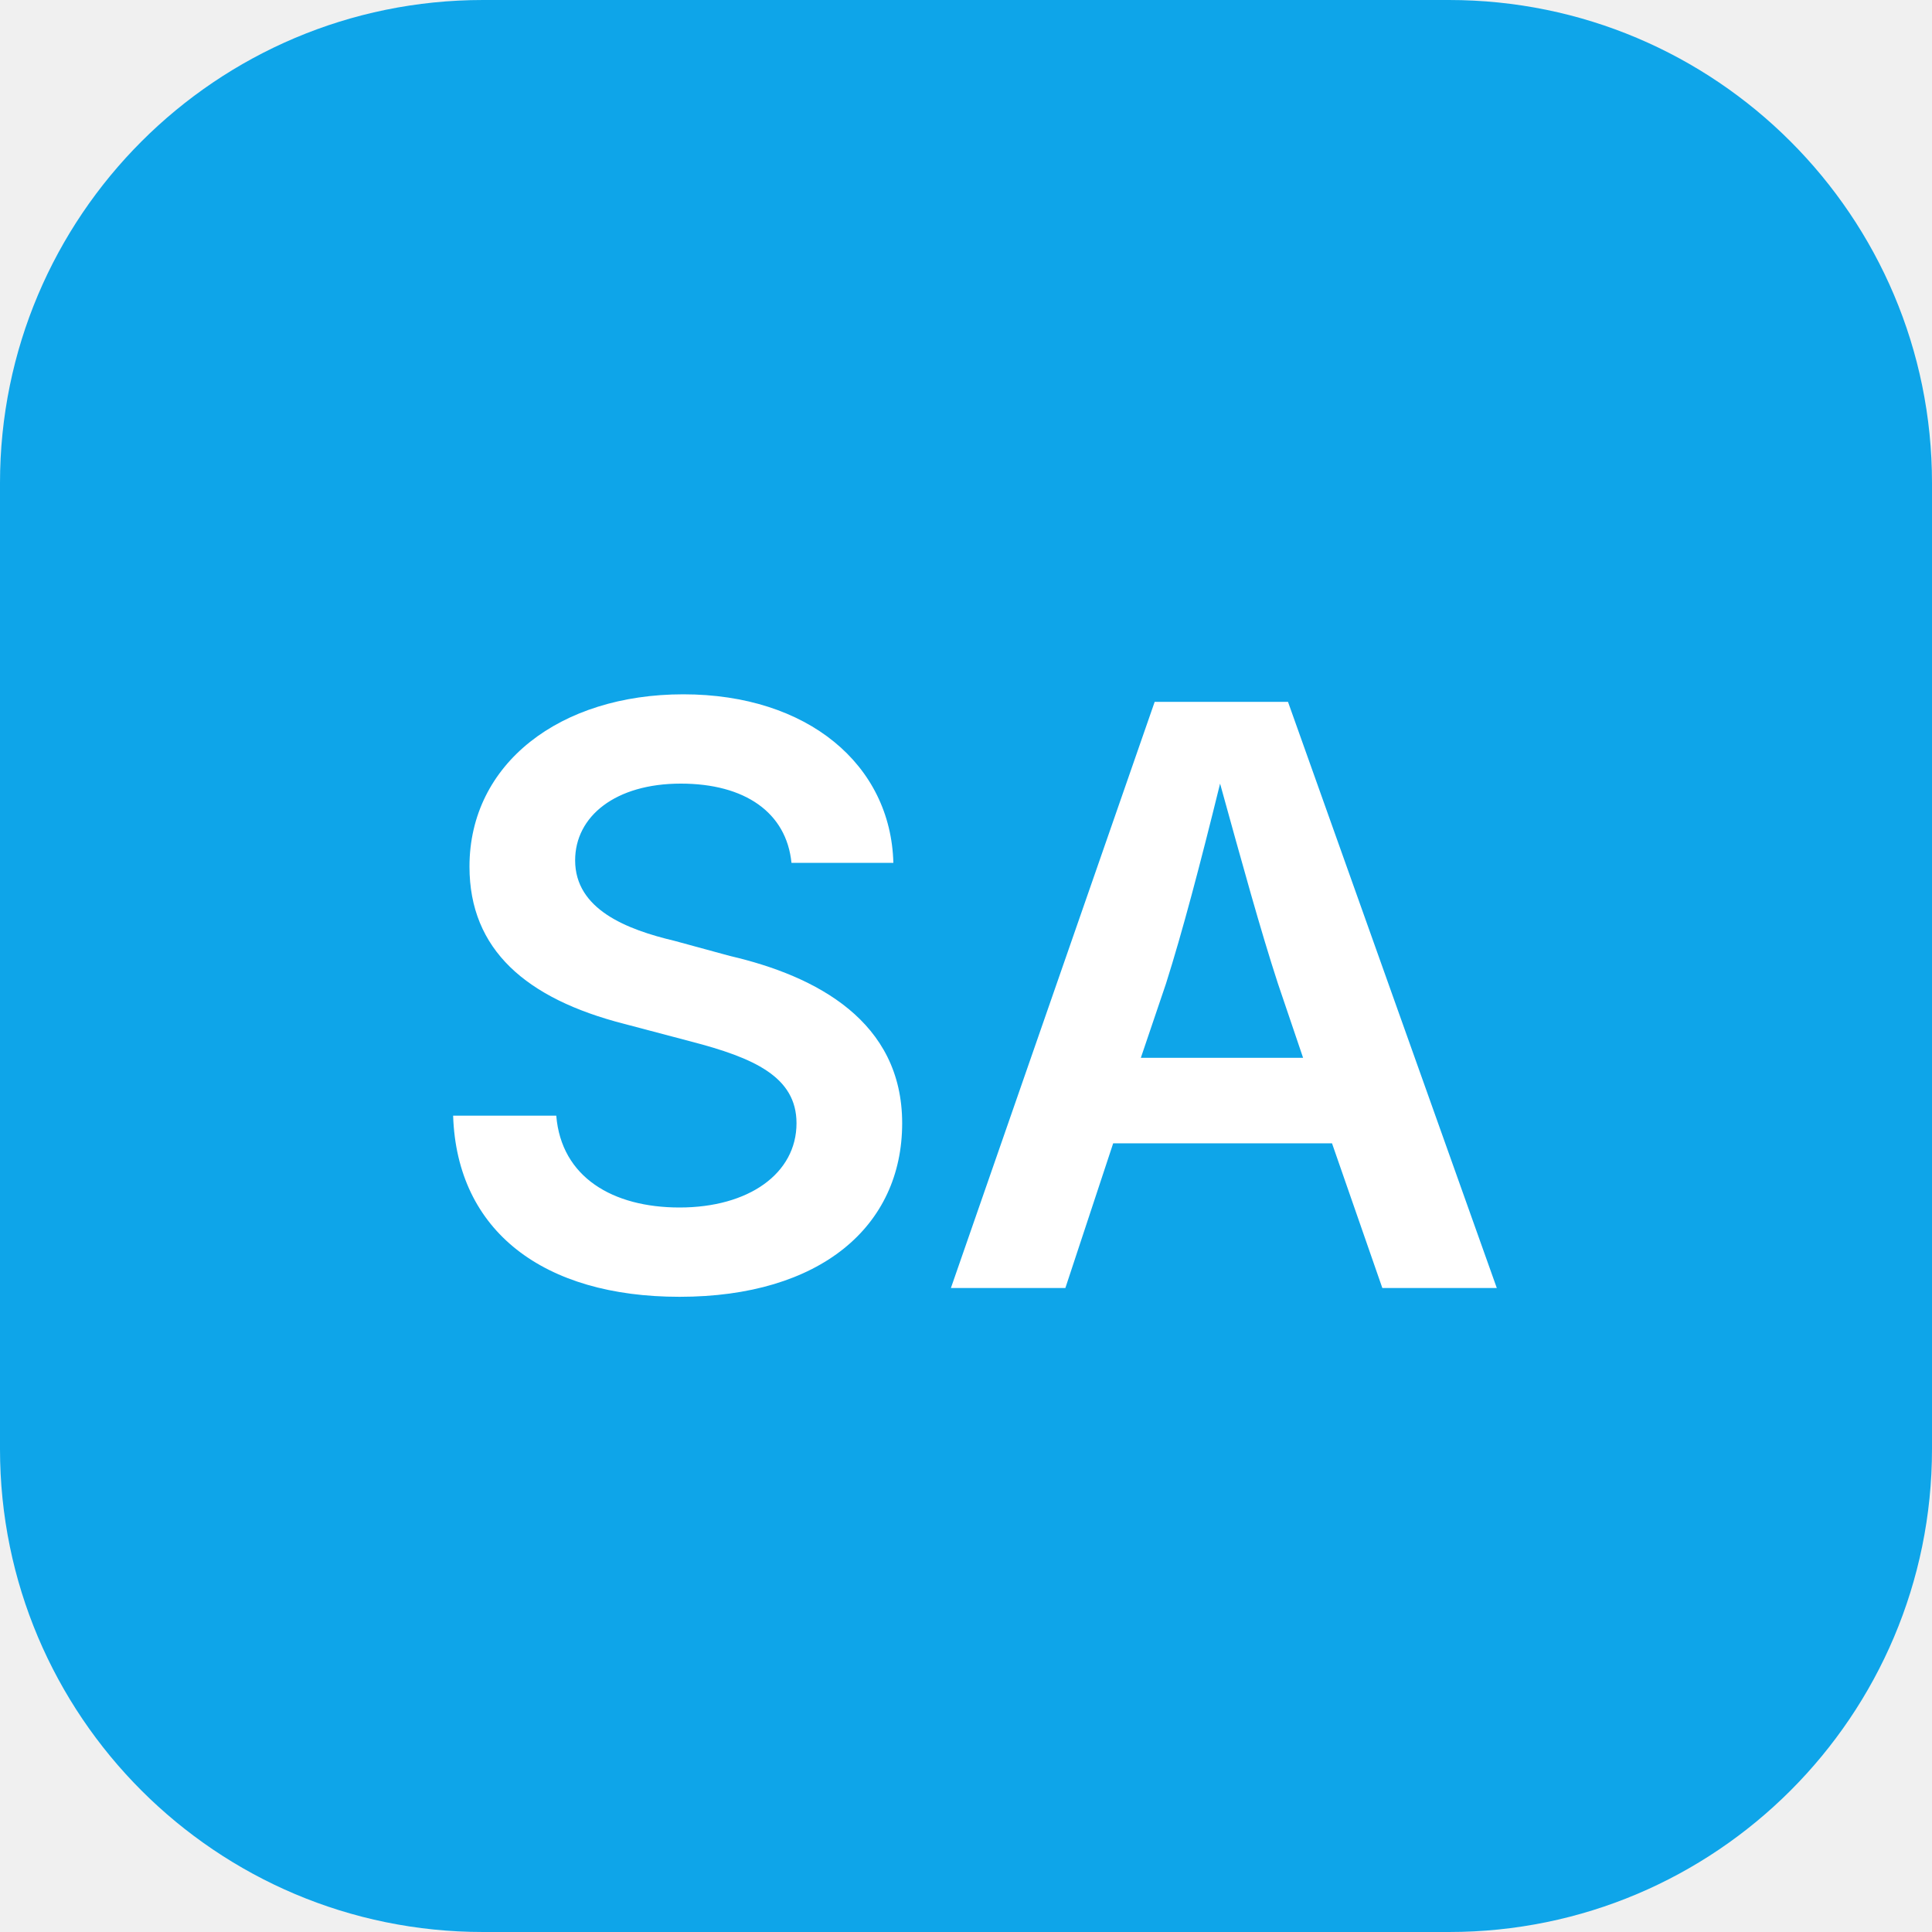
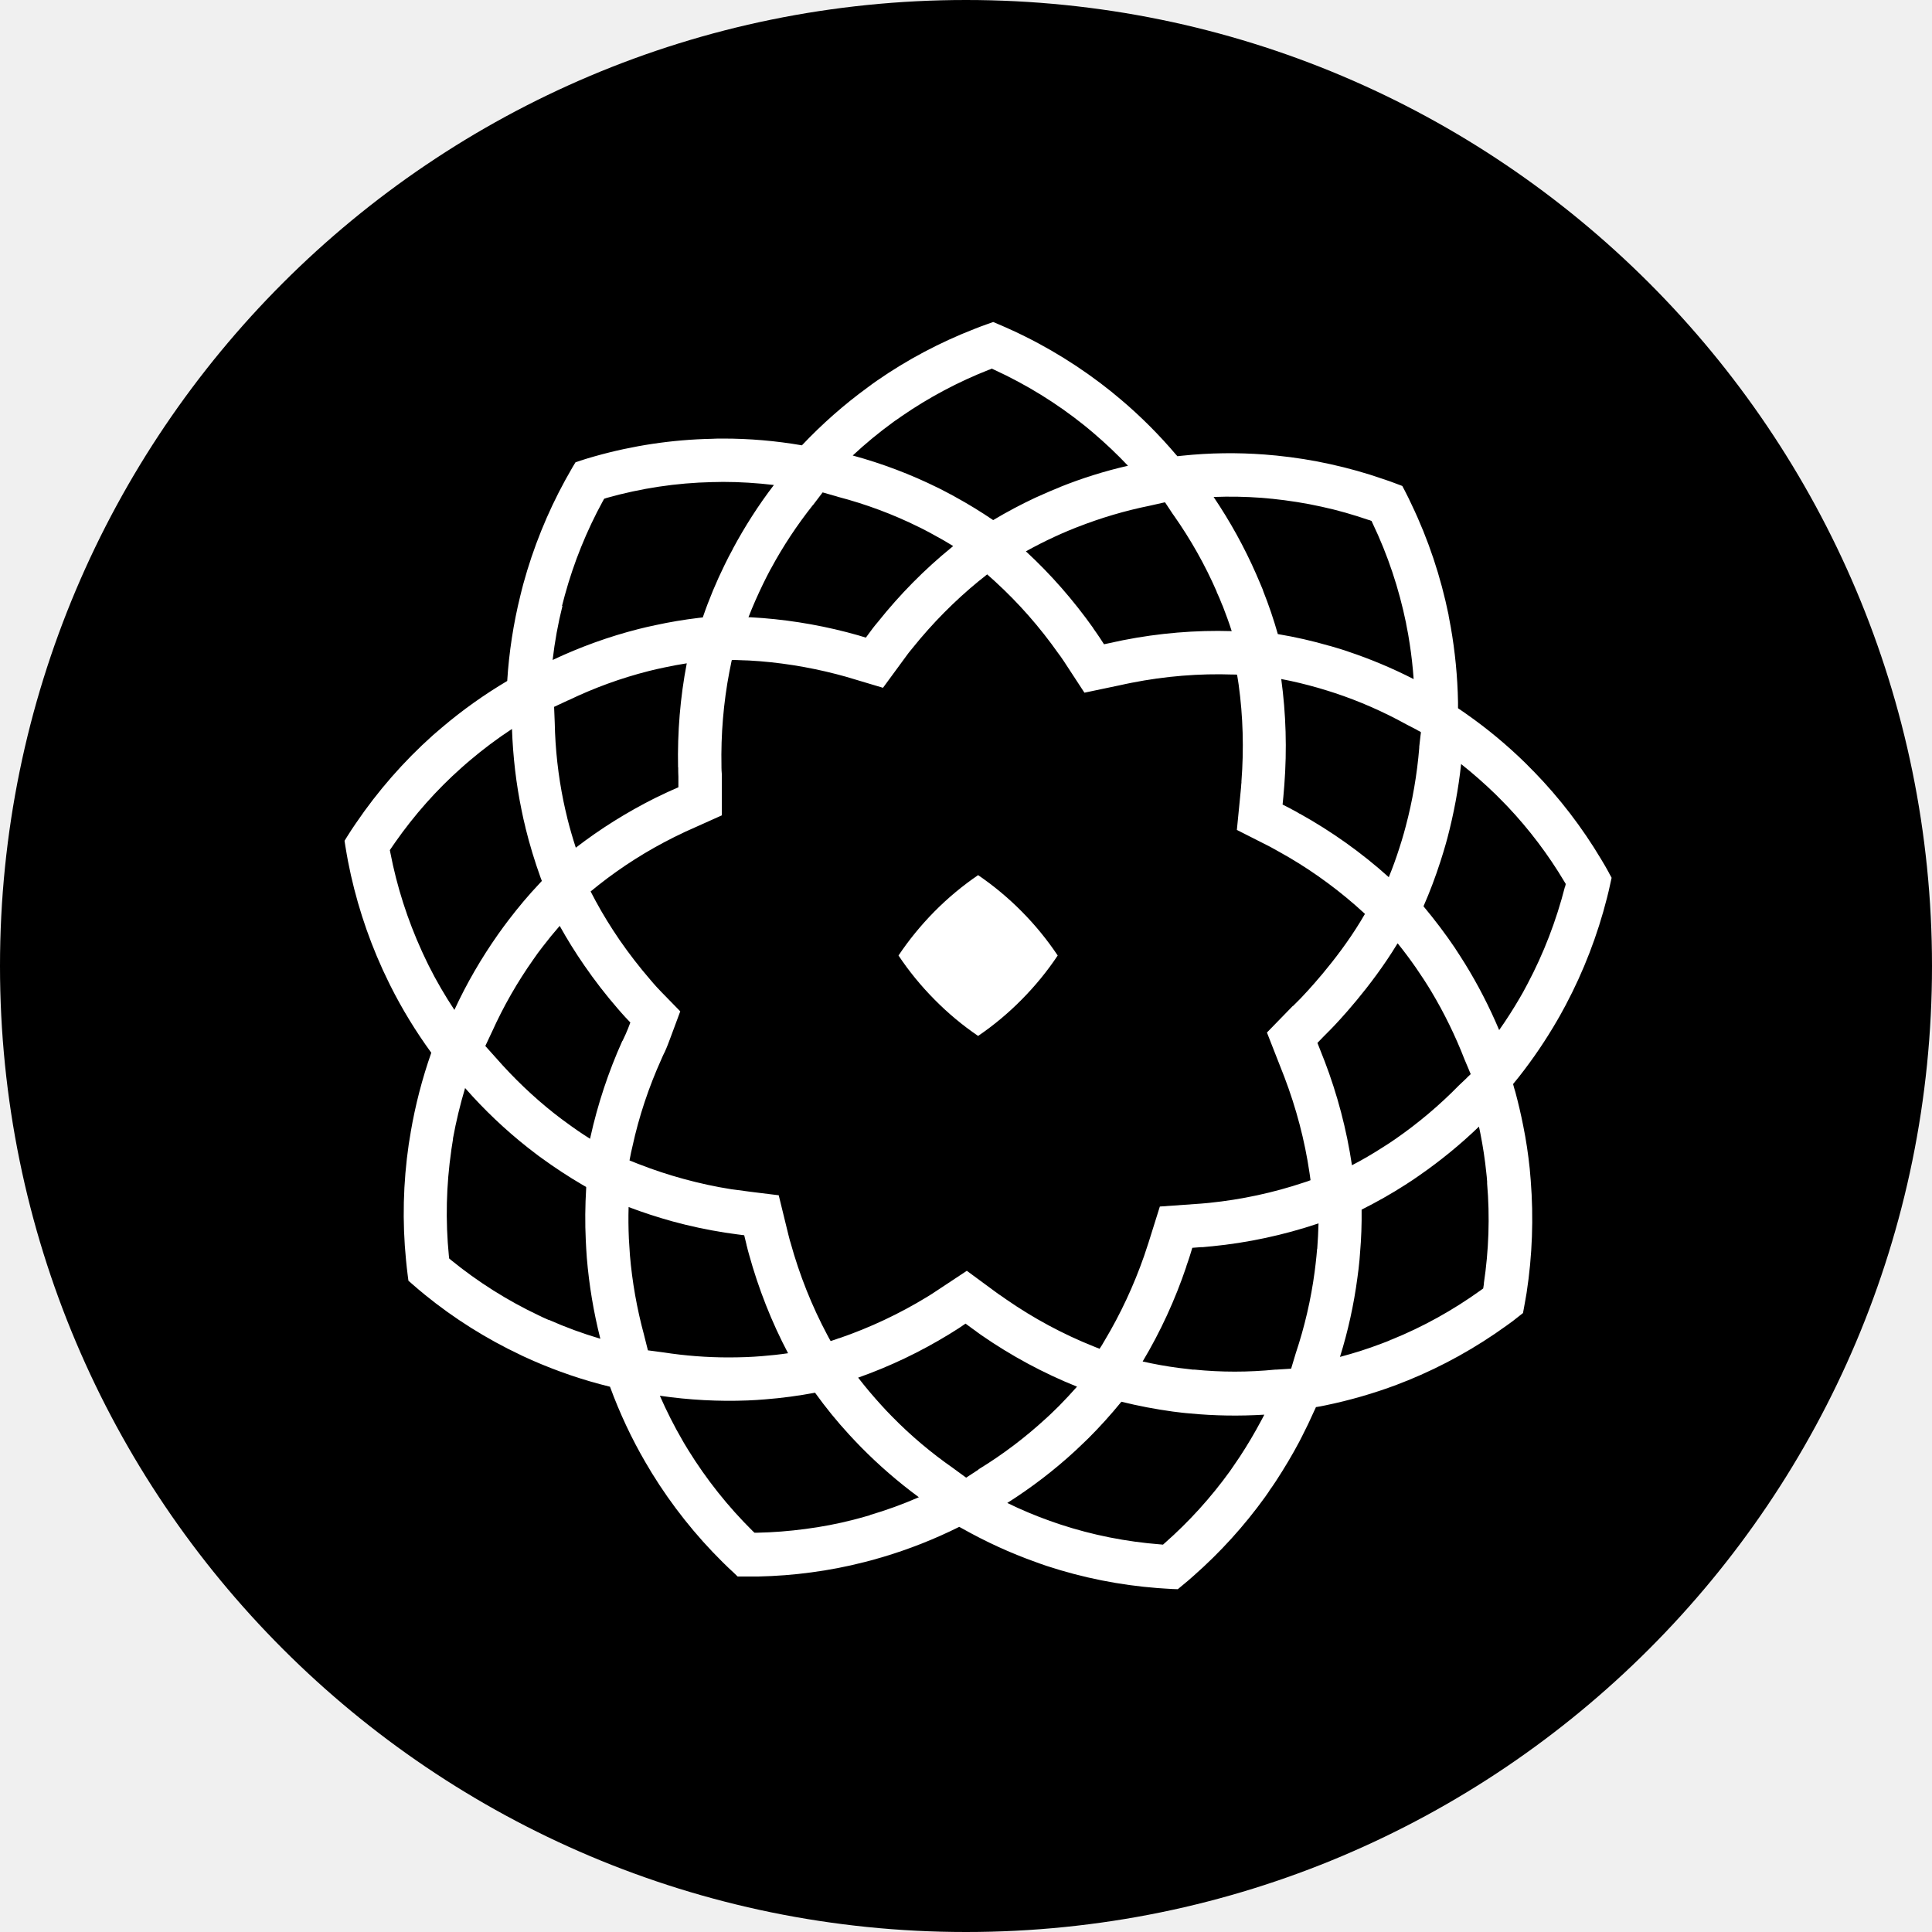
- <svg xmlns="http://www.w3.org/2000/svg" viewBox="0 0 24 24" width="24" height="24">
-   <rect width="24" height="24" rx="6" fill="#0EA5E9" />
-   <text x="12" y="16" fill="#ffffff" font-size="10" font-family="system-ui, -apple-system, sans-serif" font-weight="600" text-anchor="middle">SA</text>
+ <svg xmlns="http://www.w3.org/2000/svg" width="24" height="24" viewBox="0 0 30 30" fill="none">
+   <rect width="30" height="30" rx="15" fill="black" />
+   <path d="M24.981 13.548C24.945 13.482 24.907 13.415 24.862 13.342C24.567 12.847 24.215 12.389 23.817 11.98L23.81 11.974C23.763 11.925 23.723 11.886 23.687 11.849C23.404 11.572 23.095 11.314 22.767 11.085C22.757 11.079 22.747 11.072 22.739 11.065C22.714 11.049 22.691 11.032 22.666 11.015C22.658 11.009 22.648 11.004 22.64 10.997C22.64 10.989 22.64 10.98 22.64 10.972C22.64 10.961 22.64 10.949 22.64 10.937C22.64 10.926 22.64 10.914 22.64 10.902C22.633 10.509 22.594 10.115 22.527 9.735L22.518 9.688C22.51 9.644 22.502 9.6 22.494 9.559V9.552C22.372 8.956 22.18 8.378 21.918 7.832C21.889 7.767 21.854 7.699 21.815 7.622L21.775 7.546L21.695 7.516C21.622 7.488 21.549 7.461 21.476 7.438C21.21 7.345 20.936 7.269 20.664 7.209C20.388 7.147 20.105 7.103 19.821 7.074C19.764 7.068 19.703 7.063 19.639 7.058C19.215 7.026 18.784 7.031 18.358 7.076C18.333 7.078 18.307 7.081 18.282 7.084C18.277 7.078 18.273 7.071 18.266 7.066C18.003 6.755 17.714 6.466 17.408 6.207C17.36 6.168 17.313 6.128 17.268 6.091L17.265 6.088C16.79 5.706 16.269 5.382 15.715 5.128C15.649 5.098 15.579 5.066 15.5 5.033L15.422 5L15.344 5.028C15.283 5.05 15.202 5.078 15.125 5.11C14.594 5.317 14.086 5.586 13.619 5.91L13.544 5.963C13.517 5.982 13.493 6 13.47 6.018C13.105 6.284 12.763 6.586 12.452 6.915C12.048 6.845 11.637 6.81 11.229 6.81C11.17 6.81 11.108 6.81 11.045 6.814C10.437 6.827 9.83 6.918 9.24 7.084C9.168 7.104 9.092 7.127 9.015 7.152L8.936 7.179L8.893 7.25C8.856 7.313 8.818 7.382 8.777 7.455C8.499 7.963 8.28 8.504 8.126 9.067C8.109 9.129 8.095 9.189 8.08 9.248C7.973 9.68 7.904 10.125 7.876 10.574C7.519 10.786 7.177 11.029 6.863 11.296C6.816 11.336 6.77 11.376 6.722 11.417C6.27 11.821 5.866 12.283 5.524 12.787L5.519 12.794C5.473 12.861 5.432 12.924 5.394 12.985L5.35 13.056L5.363 13.141C5.376 13.224 5.391 13.301 5.404 13.375C5.516 13.952 5.696 14.516 5.94 15.051L5.943 15.058C5.969 15.114 5.996 15.169 6.022 15.224L6.06 15.302C6.242 15.666 6.457 16.018 6.697 16.347C6.556 16.748 6.448 17.165 6.377 17.582V17.585C6.367 17.647 6.357 17.707 6.347 17.767C6.26 18.363 6.245 18.969 6.305 19.57C6.313 19.648 6.321 19.728 6.331 19.803L6.342 19.887L6.407 19.944C6.467 19.997 6.527 20.047 6.586 20.095L6.594 20.102C7.051 20.474 7.552 20.789 8.088 21.042L8.108 21.052C8.129 21.061 8.149 21.072 8.172 21.081L8.257 21.12C8.649 21.292 9.056 21.432 9.472 21.533C9.622 21.942 9.807 22.337 10.024 22.709L10.047 22.747C10.072 22.789 10.097 22.83 10.121 22.872C10.432 23.377 10.802 23.843 11.223 24.259C11.282 24.317 11.339 24.372 11.392 24.42L11.454 24.48H11.54C11.617 24.48 11.696 24.48 11.773 24.48C12.048 24.474 12.326 24.453 12.597 24.416C12.87 24.38 13.146 24.327 13.419 24.257L13.527 24.229C13.586 24.212 13.644 24.197 13.703 24.179C14.111 24.058 14.512 23.9 14.895 23.709C14.903 23.714 14.911 23.719 14.919 23.722C14.926 23.726 14.934 23.73 14.941 23.734C15.307 23.94 15.69 24.116 16.081 24.255C16.111 24.265 16.139 24.275 16.169 24.287L16.257 24.317C16.811 24.499 17.387 24.614 17.97 24.659L18.087 24.667C18.125 24.669 18.164 24.672 18.204 24.674L18.289 24.677L18.355 24.622C18.424 24.566 18.48 24.518 18.532 24.471C18.947 24.106 19.321 23.694 19.645 23.244L19.709 23.152V23.149C19.745 23.099 19.78 23.049 19.813 22.998C19.944 22.797 20.066 22.593 20.174 22.389L20.215 22.309C20.281 22.181 20.345 22.048 20.406 21.91C20.411 21.9 20.416 21.889 20.421 21.879C20.426 21.869 20.429 21.859 20.434 21.849C20.439 21.849 20.442 21.849 20.447 21.847C20.452 21.847 20.456 21.847 20.46 21.845C20.472 21.844 20.485 21.84 20.497 21.839C20.526 21.834 20.554 21.827 20.582 21.822C20.96 21.744 21.333 21.636 21.69 21.502L21.775 21.468C21.805 21.457 21.833 21.445 21.863 21.434C22.405 21.213 22.919 20.927 23.395 20.583L23.49 20.514L23.649 20.389L23.664 20.308C23.672 20.269 23.679 20.231 23.685 20.191L23.705 20.075C23.794 19.497 23.815 18.909 23.769 18.328C23.764 18.261 23.758 18.193 23.753 18.142C23.73 17.923 23.697 17.7 23.652 17.479C23.618 17.306 23.577 17.132 23.531 16.959C23.528 16.948 23.524 16.938 23.521 16.926C23.518 16.915 23.515 16.905 23.511 16.893C23.506 16.873 23.5 16.853 23.495 16.833C23.511 16.813 23.528 16.793 23.544 16.773C23.551 16.765 23.559 16.755 23.565 16.747C23.572 16.738 23.58 16.729 23.587 16.72C23.805 16.443 24.004 16.149 24.18 15.845L24.223 15.77C24.253 15.717 24.282 15.662 24.312 15.607C24.59 15.083 24.806 14.523 24.953 13.943L24.981 13.829C24.989 13.797 24.995 13.766 25.002 13.734L25.025 13.63L24.984 13.555L24.981 13.548ZM22.004 11.336L22.058 11.364L22.063 11.369V11.384L22.058 11.419L22.038 11.595V11.613C22.004 12.027 21.933 12.437 21.828 12.832L21.8 12.935C21.78 13.007 21.757 13.083 21.729 13.169C21.68 13.322 21.626 13.473 21.565 13.621C21.143 13.241 20.677 12.91 20.183 12.635H20.179C20.153 12.618 20.127 12.603 20.102 12.59L20.054 12.565C20.054 12.565 20.046 12.56 20.043 12.558C20.04 12.557 20.036 12.555 20.033 12.553L19.916 12.493L19.928 12.369C19.934 12.299 19.939 12.243 19.943 12.19C19.985 11.636 19.969 11.084 19.895 10.544C20.087 10.58 20.278 10.627 20.464 10.68L20.498 10.69C20.584 10.715 20.654 10.738 20.723 10.76C21.106 10.886 21.483 11.052 21.843 11.251L21.973 11.318L22.004 11.334V11.336ZM20.073 15.622L19.673 16.033L19.943 16.722C20.128 17.207 20.26 17.708 20.334 18.212L20.339 18.247C20.342 18.271 20.345 18.298 20.35 18.326C20.316 18.34 20.283 18.351 20.25 18.361C19.775 18.52 19.279 18.627 18.777 18.678L18.736 18.682C18.708 18.685 18.677 18.688 18.644 18.69L18.01 18.735L17.835 19.293C17.821 19.338 17.804 19.387 17.784 19.447L17.765 19.504C17.605 19.962 17.4 20.402 17.155 20.812L17.143 20.832C17.124 20.867 17.101 20.904 17.074 20.944L16.987 20.909C16.507 20.718 16.047 20.47 15.623 20.176C15.6 20.161 15.58 20.146 15.559 20.131L15.501 20.092L15.013 19.733L14.523 20.057C14.487 20.082 14.446 20.107 14.393 20.14C13.963 20.402 13.507 20.616 13.037 20.778H13.032C12.988 20.794 12.942 20.811 12.898 20.824C12.888 20.807 12.88 20.791 12.87 20.774L12.848 20.733C12.607 20.281 12.414 19.798 12.275 19.294L12.266 19.266C12.26 19.241 12.252 19.21 12.242 19.173L12.092 18.56L11.655 18.506C11.583 18.497 11.51 18.487 11.438 18.477C11.41 18.474 11.382 18.469 11.354 18.466C11.106 18.427 10.858 18.373 10.614 18.306C10.383 18.243 10.151 18.167 9.929 18.08L9.895 18.067C9.855 18.052 9.816 18.036 9.775 18.019C9.781 17.982 9.789 17.943 9.799 17.896L9.821 17.8C9.922 17.335 10.075 16.878 10.273 16.44C10.282 16.416 10.3 16.38 10.315 16.348L10.319 16.342C10.358 16.257 10.389 16.172 10.417 16.097L10.563 15.704L10.276 15.41L10.202 15.332C10.164 15.29 10.13 15.252 10.097 15.212C9.927 15.015 9.768 14.809 9.622 14.598C9.485 14.398 9.359 14.194 9.249 13.99L9.221 13.937C9.206 13.909 9.191 13.88 9.176 13.852C9.176 13.849 9.173 13.845 9.171 13.842L9.188 13.829L9.293 13.744C9.656 13.457 10.052 13.206 10.472 12.997L10.572 12.949C10.618 12.925 10.659 12.907 10.7 12.889L11.208 12.661V12.102C11.208 12.087 11.208 12.073 11.208 12.062V12.015C11.205 11.979 11.203 11.947 11.203 11.917V11.899C11.193 11.406 11.234 10.911 11.326 10.431L11.351 10.308C11.354 10.288 11.359 10.268 11.364 10.248C11.415 10.248 11.469 10.25 11.535 10.253L11.629 10.256C12.084 10.281 12.543 10.353 12.991 10.469C13.049 10.484 13.097 10.497 13.139 10.509L13.711 10.68L14.096 10.155C14.096 10.155 14.109 10.139 14.116 10.129L14.173 10.059C14.48 9.677 14.826 9.328 15.197 9.024L15.283 8.956C15.297 8.943 15.314 8.931 15.329 8.919L15.34 8.929C15.373 8.958 15.406 8.988 15.444 9.022L15.459 9.036C15.819 9.366 16.146 9.738 16.433 10.145L16.465 10.188L16.468 10.192C16.486 10.217 16.504 10.243 16.522 10.271L16.839 10.756L17.401 10.638C17.426 10.633 17.451 10.628 17.474 10.622C17.505 10.615 17.538 10.608 17.572 10.602C18.093 10.499 18.626 10.456 19.142 10.474H19.155C19.173 10.474 19.192 10.474 19.209 10.476C19.218 10.521 19.224 10.572 19.234 10.633C19.302 11.125 19.316 11.63 19.277 12.133V12.16L19.275 12.165C19.274 12.201 19.269 12.244 19.264 12.299L19.206 12.887L19.717 13.146C19.717 13.146 19.732 13.155 19.741 13.159L19.865 13.228C20.285 13.46 20.681 13.739 21.044 14.055L21.134 14.136C21.156 14.154 21.175 14.173 21.195 14.191C21.175 14.226 21.152 14.262 21.126 14.307C20.75 14.927 20.25 15.446 20.194 15.505C20.146 15.554 20.107 15.593 20.082 15.617L20.077 15.622H20.073ZM10.531 11.917V11.922C10.531 11.964 10.531 12.01 10.534 12.063V12.072C10.534 12.072 10.534 12.073 10.534 12.078C10.534 12.08 10.534 12.083 10.534 12.088C10.534 12.093 10.534 12.098 10.534 12.105V12.225L10.425 12.273C10.376 12.294 10.325 12.319 10.269 12.346L10.172 12.392C9.737 12.61 9.322 12.869 8.941 13.163C8.893 13.015 8.849 12.864 8.811 12.713L8.805 12.686C8.785 12.606 8.767 12.525 8.75 12.444C8.668 12.045 8.622 11.635 8.614 11.223L8.604 10.976L8.823 10.874H8.826C9.224 10.682 9.641 10.53 10.07 10.421C10.148 10.401 10.227 10.383 10.309 10.366C10.427 10.341 10.545 10.318 10.664 10.3C10.562 10.829 10.518 11.371 10.529 11.914L10.531 11.917ZM19.588 7.73C19.645 7.735 19.698 7.739 19.749 7.745H19.754C20.012 7.772 20.27 7.812 20.521 7.868C20.768 7.921 21.016 7.993 21.259 8.076H21.264C21.276 8.081 21.286 8.086 21.297 8.089C21.302 8.101 21.307 8.112 21.314 8.126C21.549 8.617 21.723 9.139 21.833 9.675L21.836 9.695C21.846 9.747 21.856 9.798 21.866 9.85L21.89 9.999C21.918 10.178 21.938 10.363 21.951 10.545C21.621 10.376 21.279 10.233 20.932 10.117C20.855 10.09 20.773 10.065 20.676 10.037L20.649 10.029H20.645C20.381 9.952 20.112 9.891 19.842 9.846C19.778 9.62 19.701 9.393 19.612 9.17V9.165C19.579 9.089 19.547 9.006 19.505 8.913C19.323 8.498 19.101 8.096 18.845 7.717C19.093 7.707 19.341 7.712 19.588 7.73ZM18.084 7.798L18.087 7.802H18.092L18.215 7.988L18.225 8.001C18.488 8.375 18.712 8.772 18.892 9.185V9.19C18.925 9.26 18.951 9.323 18.974 9.383L18.988 9.414C19.037 9.542 19.085 9.67 19.126 9.8C18.565 9.783 17.997 9.831 17.439 9.941C17.4 9.949 17.36 9.957 17.321 9.966C17.303 9.971 17.283 9.974 17.263 9.979L17.143 10.004L17.076 9.901C17.041 9.85 17.01 9.803 16.977 9.758V9.755C16.668 9.32 16.317 8.918 15.93 8.561C16.075 8.481 16.223 8.405 16.371 8.337L16.479 8.288C16.543 8.26 16.614 8.23 16.704 8.194L16.736 8.182C17.096 8.041 17.471 7.93 17.852 7.853L18.087 7.8L18.084 7.798ZM13.858 6.564L13.861 6.561C13.881 6.546 13.9 6.531 13.922 6.518L13.996 6.466C14.42 6.173 14.88 5.928 15.363 5.739H15.368C15.38 5.732 15.389 5.729 15.401 5.724C15.412 5.729 15.426 5.736 15.437 5.741C15.935 5.97 16.405 6.259 16.834 6.603L16.844 6.611C16.89 6.649 16.936 6.686 16.976 6.721C17.163 6.88 17.344 7.051 17.515 7.232C17.153 7.315 16.798 7.426 16.456 7.564L16.45 7.568C16.354 7.606 16.277 7.639 16.206 7.671L16.091 7.722L16.073 7.73C15.853 7.833 15.633 7.95 15.422 8.076C15.23 7.946 15.03 7.823 14.826 7.712L14.809 7.702C14.737 7.664 14.66 7.622 14.568 7.576L14.561 7.573C14.14 7.365 13.697 7.197 13.241 7.073C13.437 6.89 13.642 6.721 13.858 6.563V6.564ZM12.625 7.842L12.774 7.646L12.998 7.71L13.009 7.714C13.445 7.828 13.869 7.986 14.27 8.185L14.305 8.202C14.346 8.224 14.385 8.244 14.421 8.262L14.49 8.3C14.596 8.356 14.699 8.416 14.801 8.479L14.775 8.501C14.357 8.841 13.971 9.232 13.631 9.659L13.59 9.708C13.576 9.725 13.565 9.74 13.553 9.755L13.445 9.901L13.323 9.864C13.268 9.848 13.213 9.833 13.154 9.818C12.661 9.69 12.156 9.612 11.657 9.585H11.622C11.69 9.409 11.767 9.237 11.849 9.067C11.885 8.993 11.923 8.918 11.962 8.845L11.971 8.83C12.158 8.483 12.378 8.151 12.623 7.842H12.625ZM8.727 9.409C8.741 9.36 8.754 9.301 8.77 9.245C8.91 8.733 9.109 8.242 9.362 7.779L9.382 7.744C9.395 7.74 9.408 7.737 9.419 7.732C9.955 7.581 10.506 7.498 11.058 7.486H11.07C11.122 7.485 11.178 7.483 11.228 7.483C11.491 7.483 11.754 7.5 12.017 7.531C11.778 7.843 11.565 8.177 11.379 8.523V8.526C11.334 8.606 11.293 8.687 11.255 8.765C11.124 9.031 11.009 9.306 10.914 9.584C10.914 9.584 10.914 9.585 10.914 9.587C10.891 9.589 10.868 9.592 10.845 9.595C10.621 9.622 10.399 9.659 10.179 9.707C10.088 9.725 10 9.747 9.914 9.768C9.457 9.884 9.009 10.046 8.581 10.248C8.614 9.964 8.665 9.682 8.734 9.408L8.727 9.409ZM6.658 14.996L6.622 14.922C6.604 14.885 6.586 14.848 6.569 14.81L6.551 14.771C6.329 14.284 6.163 13.769 6.061 13.239C6.06 13.228 6.056 13.214 6.053 13.201L6.134 13.083C6.433 12.656 6.778 12.266 7.163 11.924C7.207 11.884 7.25 11.848 7.293 11.811C7.5 11.635 7.72 11.47 7.95 11.319C7.965 11.746 8.014 12.171 8.1 12.585C8.118 12.673 8.137 12.763 8.159 12.847V12.851C8.224 13.115 8.303 13.375 8.395 13.63C8.399 13.639 8.404 13.651 8.407 13.661C8.409 13.666 8.412 13.673 8.414 13.679C8.407 13.686 8.4 13.693 8.394 13.701C8.387 13.709 8.379 13.717 8.371 13.726C8.206 13.9 8.049 14.088 7.899 14.284L7.818 14.392C7.791 14.428 7.764 14.465 7.738 14.503C7.477 14.873 7.246 15.27 7.056 15.682C6.91 15.461 6.776 15.232 6.658 14.996ZM8.524 20.498L8.443 20.462C8.425 20.454 8.409 20.447 8.391 20.437L8.369 20.427C7.881 20.196 7.421 19.906 7.005 19.567L6.975 19.542L6.97 19.5C6.916 18.954 6.929 18.403 7.008 17.861V17.856C7.016 17.798 7.026 17.74 7.034 17.69V17.677C7.082 17.414 7.145 17.152 7.222 16.895C7.518 17.233 7.846 17.544 8.197 17.821L8.305 17.904C8.341 17.933 8.377 17.959 8.415 17.986C8.616 18.132 8.826 18.27 9.041 18.396C9.061 18.408 9.083 18.419 9.102 18.431C9.102 18.438 9.102 18.446 9.102 18.452C9.086 18.72 9.083 18.991 9.096 19.26C9.099 19.346 9.106 19.437 9.112 19.53C9.147 19.952 9.217 20.374 9.322 20.788C9.051 20.708 8.783 20.61 8.524 20.495V20.498ZM9.664 16.162C9.447 16.644 9.281 17.147 9.168 17.657L9.163 17.683C9.041 17.607 8.923 17.526 8.808 17.441C8.772 17.414 8.741 17.391 8.711 17.37L8.607 17.29C8.28 17.032 7.976 16.74 7.7 16.425L7.536 16.242L7.636 16.029L7.641 16.019C7.818 15.626 8.034 15.249 8.282 14.898C8.303 14.868 8.328 14.834 8.351 14.8L8.43 14.696C8.514 14.586 8.601 14.48 8.691 14.377C8.806 14.584 8.935 14.792 9.073 14.991C9.232 15.222 9.408 15.45 9.594 15.664C9.633 15.71 9.673 15.754 9.712 15.797L9.77 15.858L9.788 15.877C9.765 15.94 9.74 16.004 9.714 16.061C9.697 16.096 9.678 16.137 9.666 16.164L9.664 16.162ZM10.06 20.965L10.008 20.759L10 20.726C9.89 20.321 9.816 19.902 9.781 19.485V19.482C9.775 19.396 9.77 19.311 9.765 19.233C9.758 19.07 9.756 18.906 9.761 18.743C9.985 18.828 10.213 18.902 10.444 18.966C10.71 19.039 10.984 19.097 11.257 19.14C11.287 19.145 11.316 19.148 11.348 19.153C11.418 19.163 11.487 19.173 11.556 19.181L11.591 19.324C11.591 19.324 11.591 19.331 11.592 19.333L11.596 19.346C11.607 19.391 11.617 19.432 11.63 19.476C11.778 20.012 11.982 20.53 12.237 21.013C12.102 21.033 11.967 21.047 11.831 21.058C11.744 21.065 11.665 21.07 11.584 21.073C11.495 21.076 11.403 21.078 11.313 21.078C10.978 21.078 10.637 21.052 10.302 21L10.06 20.968V20.965ZM13.509 23.528C13.458 23.543 13.405 23.558 13.356 23.571L13.251 23.599C13.005 23.662 12.753 23.71 12.505 23.742C12.258 23.775 12.005 23.795 11.755 23.8C11.742 23.8 11.729 23.8 11.716 23.8C11.706 23.792 11.698 23.782 11.686 23.772C11.305 23.395 10.968 22.971 10.685 22.513C10.662 22.477 10.641 22.44 10.619 22.404L10.598 22.367C10.468 22.144 10.351 21.912 10.246 21.673C10.698 21.739 11.159 21.764 11.611 21.746C11.696 21.742 11.787 21.738 11.883 21.729C12.14 21.709 12.4 21.674 12.656 21.626C12.82 21.854 12.998 22.073 13.185 22.276C13.248 22.344 13.31 22.41 13.371 22.472C13.649 22.754 13.95 23.015 14.268 23.249C14.02 23.357 13.765 23.45 13.506 23.526L13.509 23.528ZM15.194 22.82C15.128 22.862 15.064 22.905 15.002 22.945L14.816 22.809L14.803 22.799C14.461 22.561 14.14 22.291 13.848 21.992C13.792 21.935 13.736 21.877 13.68 21.814C13.557 21.679 13.438 21.538 13.325 21.392C13.815 21.219 14.291 20.992 14.742 20.716C14.793 20.684 14.841 20.655 14.89 20.623L14.993 20.553L15.099 20.631C15.108 20.638 15.117 20.645 15.127 20.651H15.128C15.164 20.68 15.2 20.704 15.24 20.733C15.702 21.053 16.201 21.322 16.724 21.532C16.634 21.634 16.54 21.734 16.445 21.831L16.335 21.938C16.305 21.967 16.276 21.995 16.244 22.023C15.925 22.317 15.575 22.583 15.204 22.81L15.191 22.819L15.194 22.82ZM19.619 21.993L19.579 22.068C19.481 22.252 19.371 22.438 19.251 22.621C19.218 22.669 19.185 22.717 19.155 22.762L19.098 22.845C18.803 23.254 18.463 23.629 18.087 23.96C18.077 23.968 18.069 23.976 18.059 23.985L18.015 23.981C17.489 23.94 16.966 23.837 16.465 23.672L16.377 23.642C16.353 23.634 16.328 23.626 16.302 23.616C16.078 23.536 15.856 23.443 15.641 23.338C16.017 23.099 16.374 22.827 16.7 22.525C16.732 22.493 16.765 22.463 16.798 22.432L16.897 22.337C17.076 22.159 17.249 21.967 17.413 21.766C17.674 21.831 17.944 21.882 18.213 21.919L18.345 21.935C18.389 21.94 18.434 21.945 18.478 21.948C18.858 21.985 19.247 21.99 19.632 21.967C19.627 21.977 19.622 21.987 19.617 21.997L19.619 21.993ZM20.452 19.392L20.442 19.504C20.434 19.587 20.424 19.668 20.414 19.746C20.357 20.178 20.257 20.605 20.12 21.015L20.056 21.228L20.051 21.246L20.046 21.253L19.954 21.259L19.823 21.267H19.805C19.385 21.309 18.96 21.309 18.546 21.267H18.519C18.485 21.262 18.455 21.259 18.429 21.256L18.301 21.241C18.113 21.216 17.927 21.183 17.743 21.141C18.02 20.678 18.248 20.181 18.422 19.665V19.66C18.442 19.605 18.46 19.55 18.478 19.494L18.514 19.376L18.644 19.366C18.644 19.366 18.657 19.366 18.66 19.366H18.674C18.721 19.361 18.767 19.358 18.808 19.353H18.813C19.377 19.298 19.933 19.178 20.464 19C20.467 19 20.47 18.999 20.474 18.997C20.47 19.13 20.464 19.261 20.454 19.391L20.452 19.392ZM20.567 16.474L20.457 16.194L20.544 16.104C20.569 16.079 20.613 16.036 20.668 15.979C20.768 15.877 21.287 15.33 21.693 14.662C21.697 14.658 21.7 14.652 21.703 14.648C21.802 14.771 21.897 14.898 21.986 15.026L22.043 15.111C22.091 15.181 22.134 15.247 22.175 15.313L22.224 15.393C22.425 15.729 22.599 16.084 22.742 16.453L22.806 16.604L22.819 16.636L22.832 16.667L22.837 16.679C22.837 16.679 22.834 16.682 22.832 16.684L22.816 16.699L22.791 16.722L22.767 16.747L22.674 16.835L22.658 16.85C22.356 17.159 22.022 17.441 21.667 17.687C21.601 17.732 21.534 17.778 21.463 17.821C21.312 17.918 21.154 18.011 20.993 18.094C20.911 17.544 20.768 16.998 20.566 16.47L20.567 16.474ZM23.043 19.93L23.031 20.007L22.997 20.032C22.566 20.342 22.098 20.603 21.606 20.802H21.601C21.576 20.816 21.555 20.824 21.534 20.832L21.45 20.864C21.241 20.944 21.026 21.012 20.807 21.07C20.932 20.67 21.023 20.256 21.078 19.839C21.09 19.751 21.102 19.66 21.11 19.567L21.119 19.451C21.138 19.231 21.146 19.007 21.143 18.783C21.374 18.667 21.605 18.537 21.821 18.398C21.897 18.349 21.973 18.3 22.045 18.248C22.37 18.022 22.679 17.77 22.965 17.494C22.974 17.531 22.98 17.567 22.988 17.604C23.028 17.806 23.059 18.009 23.079 18.208C23.084 18.248 23.089 18.3 23.092 18.348V18.378C23.136 18.894 23.118 19.416 23.041 19.929L23.043 19.93ZM24.3 13.771C24.165 14.297 23.97 14.805 23.718 15.28C23.692 15.329 23.671 15.37 23.651 15.405L23.597 15.499C23.498 15.669 23.393 15.833 23.279 15.995C23.127 15.634 22.947 15.285 22.744 14.957L22.735 14.943C22.694 14.877 22.65 14.809 22.602 14.736L22.597 14.727C22.446 14.503 22.28 14.284 22.104 14.073C22.203 13.847 22.291 13.613 22.367 13.377C22.398 13.282 22.423 13.198 22.446 13.118L22.476 13.01C22.574 12.636 22.647 12.251 22.688 11.864C22.875 12.012 23.054 12.17 23.225 12.336C23.258 12.369 23.294 12.405 23.34 12.452L23.413 12.527C23.745 12.879 24.042 13.271 24.292 13.691C24.299 13.703 24.307 13.714 24.313 13.726L24.303 13.769L24.3 13.771Z" fill="white" />
+   <path fill-rule="evenodd" clip-rule="evenodd" d="M15.865 15.521C15.654 15.735 15.427 15.923 15.188 16.086C14.949 15.923 14.722 15.735 14.511 15.521C14.3 15.308 14.113 15.079 13.952 14.837C14.113 14.596 14.3 14.367 14.511 14.153C14.722 13.94 14.949 13.752 15.188 13.589C15.427 13.752 15.654 13.94 15.865 14.153C16.077 14.367 16.263 14.596 16.424 14.837C16.263 15.079 16.076 15.308 15.865 15.521Z" fill="white" />
</svg>
